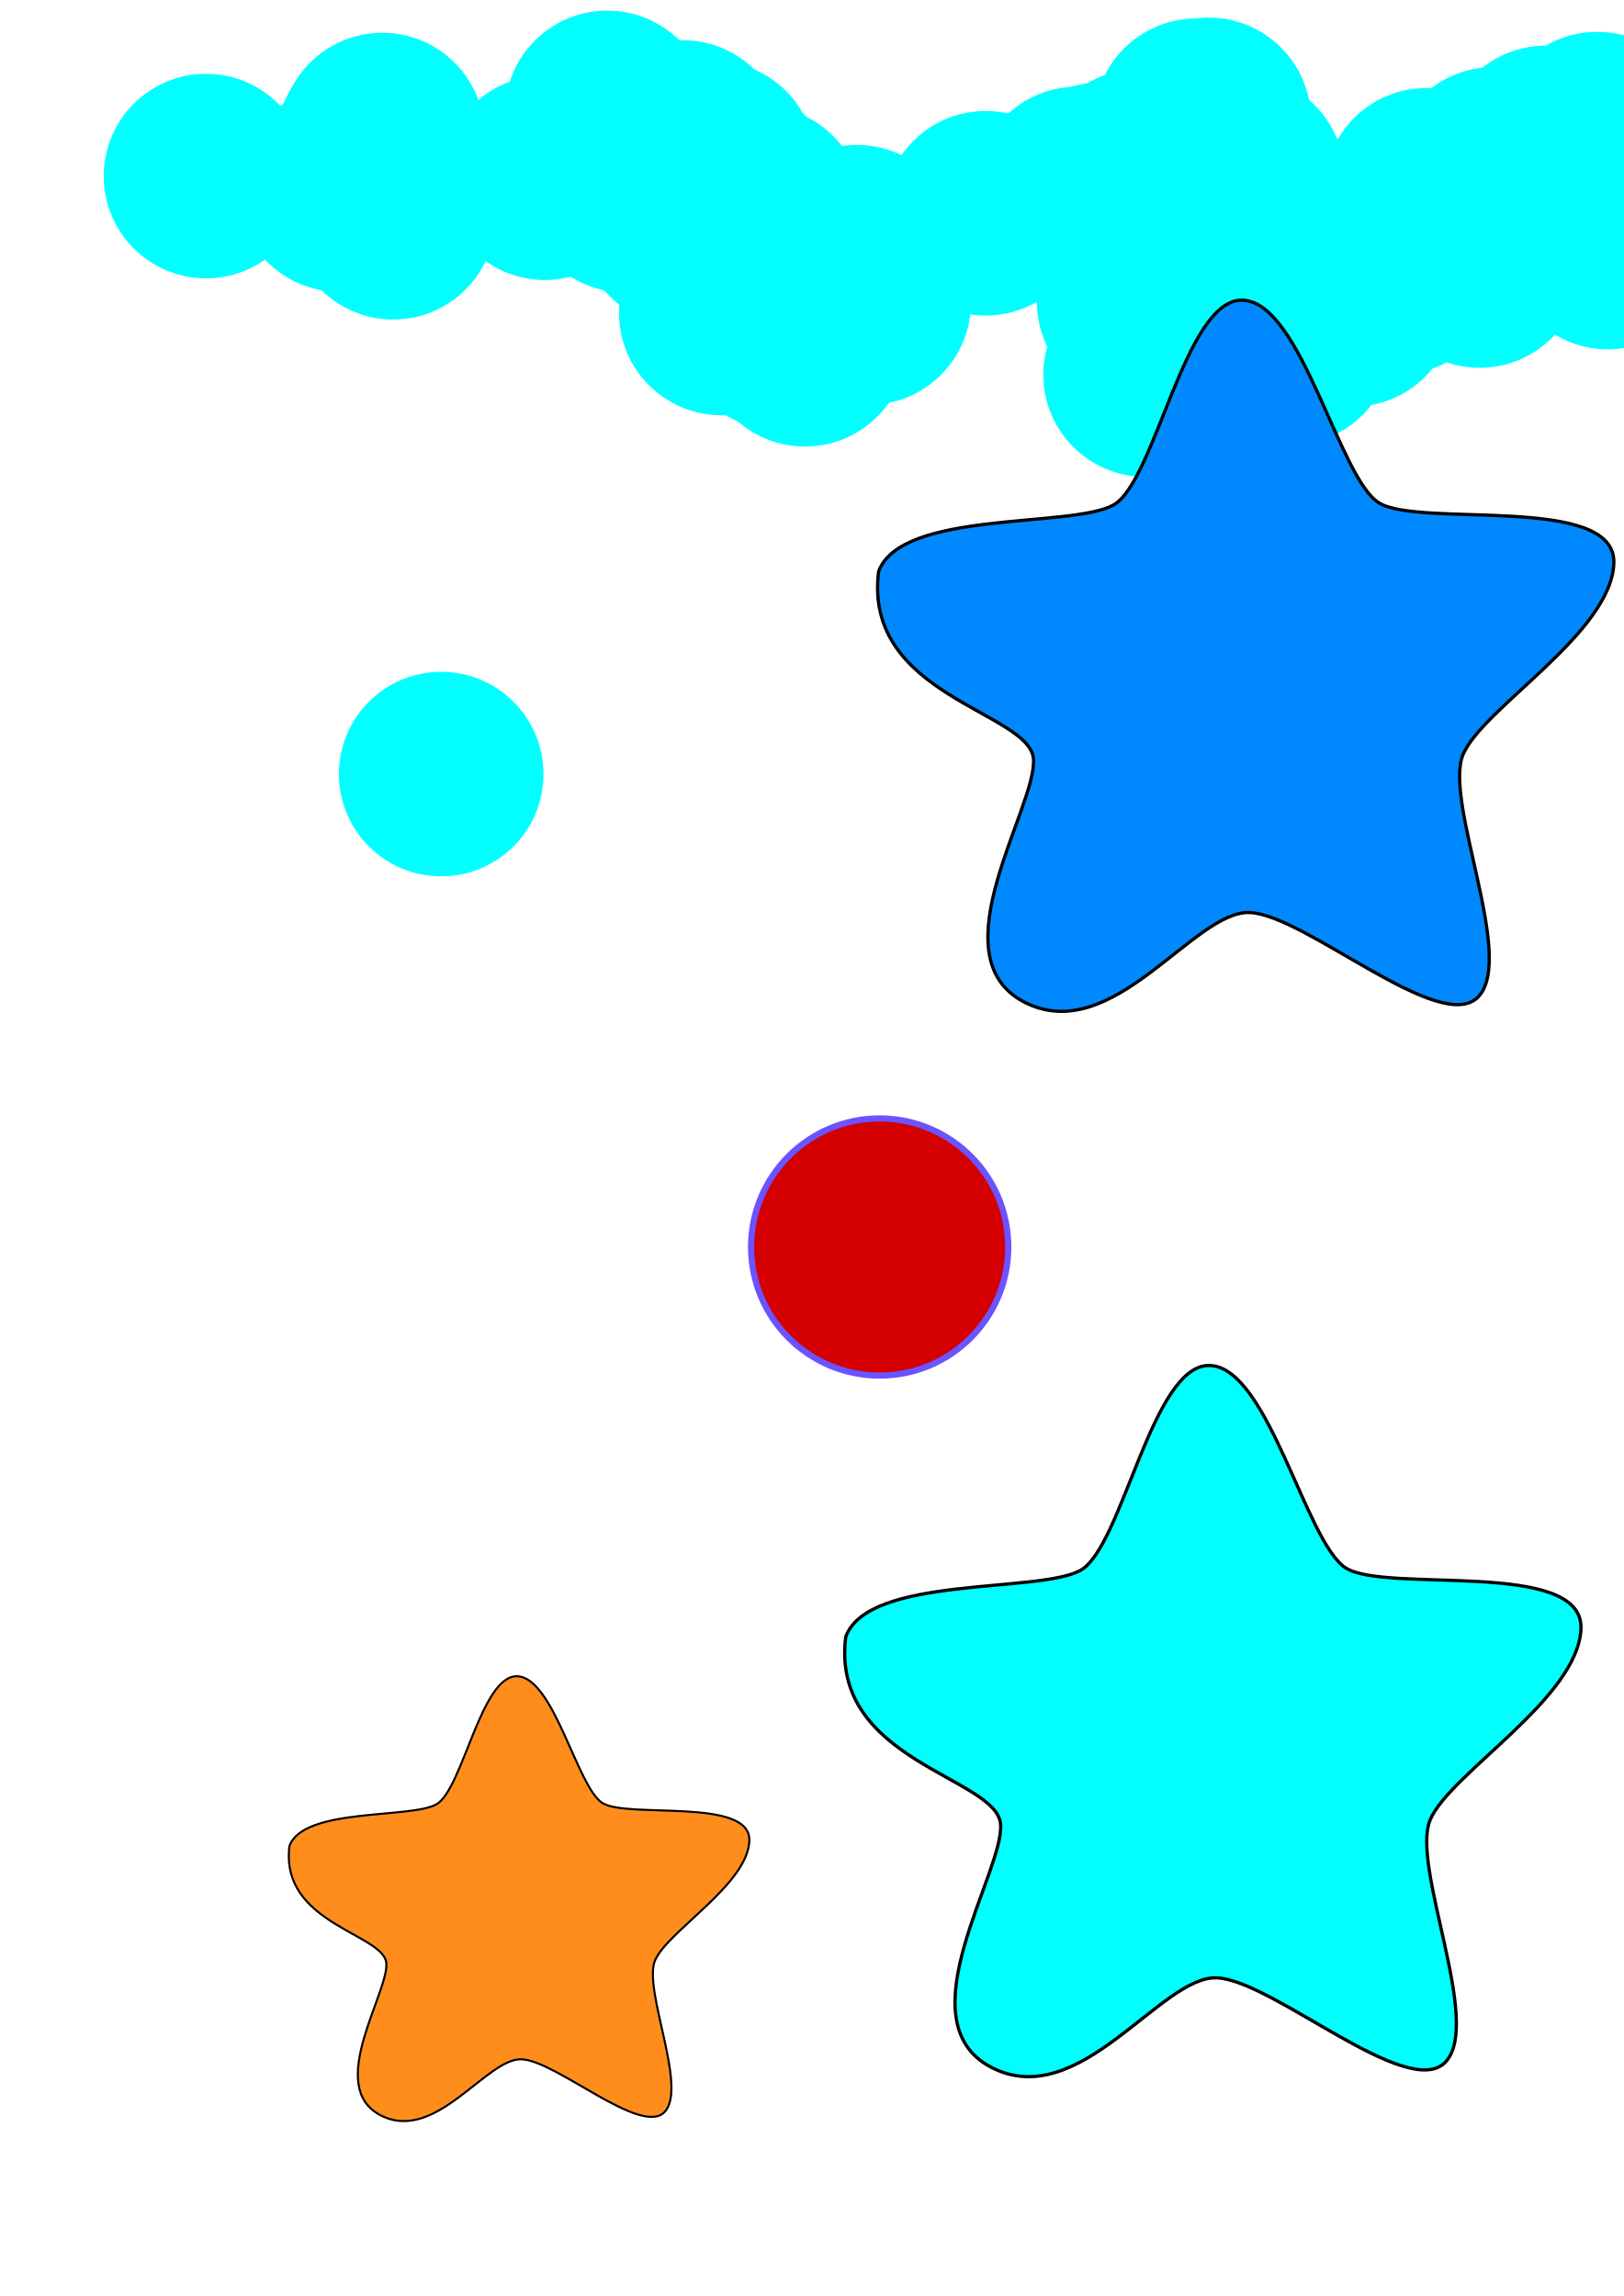
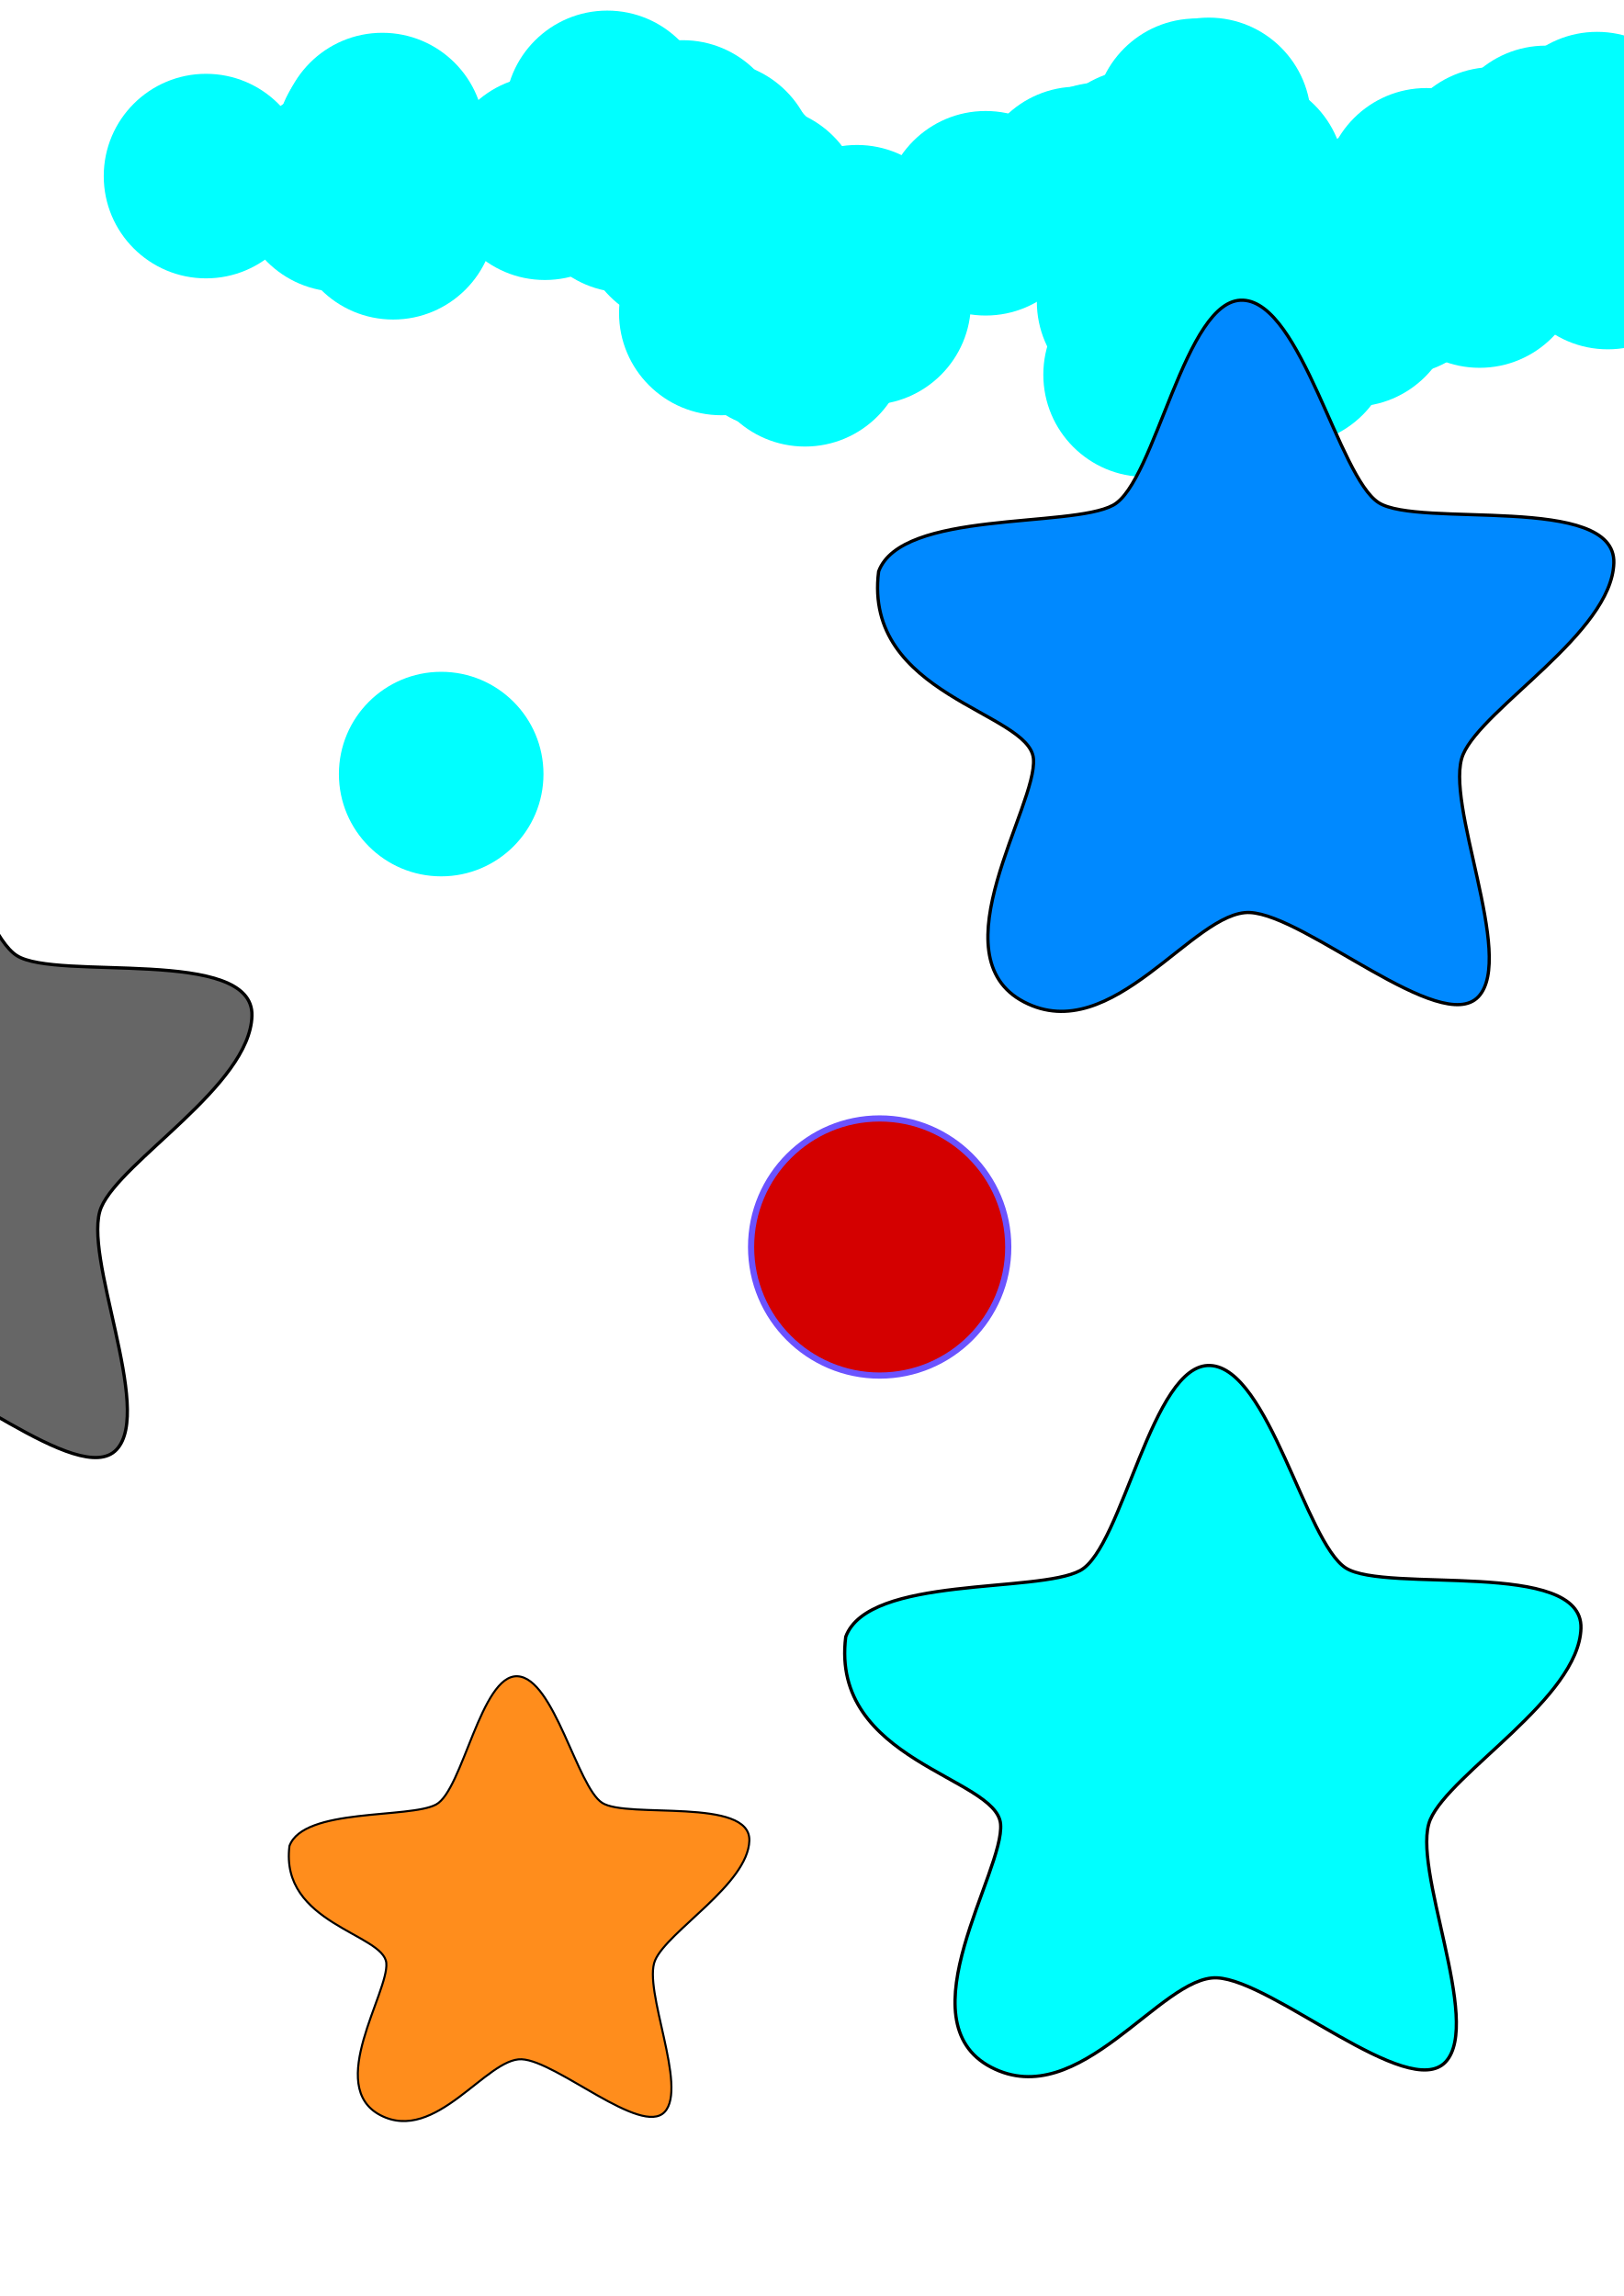
<svg xmlns="http://www.w3.org/2000/svg" xmlns:xlink="http://www.w3.org/1999/xlink" width="210mm" height="297mm" viewBox="0 0 210 297" version="1.1" id="svg140">
  <defs id="defs134" />
  <g id="layer1">
    <circle style="fill:#00ffff;fill-opacity:1;stroke-width:0.8;stroke-miterlimit:4;stroke-dasharray:none" id="path144" cx="26.647" cy="22.778" r="13.229" />
    <use id="use288" xlink:href="#path144" x="0" y="0" width="100%" height="100%" transform="translate(22.26901,-4.38111)" />
    <use id="use290" xlink:href="#path144" x="0" y="0" width="100%" height="100%" transform="translate(17.25796,1.736676)" />
    <use id="use292" xlink:href="#path144" x="0" y="0" width="100%" height="100%" transform="translate(22.80059,-5.307296)" />
    <use id="use294" xlink:href="#path144" x="0" y="0" width="100%" height="100%" transform="translate(24.20586,5.327022)" />
    <use id="use296" xlink:href="#path144" x="0" y="0" width="100%" height="100%" transform="translate(43.82643,0.2128368)" />
    <use id="use298" xlink:href="#path144" x="0" y="0" width="100%" height="100%" transform="translate(50.50543,-1.807737)" />
    <use id="use300" xlink:href="#path144" x="0" y="0" width="100%" height="100%" transform="translate(53.56955,-6.745087)" />
    <use id="use302" xlink:href="#path144" x="0" y="0" width="100%" height="100%" transform="translate(55.17895,-2.791863)" />
    <use id="use304" xlink:href="#path144" x="0" y="0" width="100%" height="100%" transform="translate(51.8891,-8.178095)" />
    <use id="use306" xlink:href="#path144" x="0" y="0" width="100%" height="100%" transform="translate(54.25432,1.837797)" />
    <use id="use308" xlink:href="#path144" x="0" y="0" width="100%" height="100%" transform="translate(55.5517,-0.6295515)" />
    <use id="use310" xlink:href="#path144" x="0" y="0" width="100%" height="100%" transform="translate(61.65615,-4.348994)" />
    <use id="use312" xlink:href="#path144" x="0" y="0" width="100%" height="100%" transform="translate(59.38967,-1.209423)" />
    <use id="use314" xlink:href="#path144" x="0" y="0" width="100%" height="100%" transform="translate(58.38962,0.6389419)" />
    <use id="use316" xlink:href="#path144" x="0" y="0" width="100%" height="100%" transform="translate(65.65993,-1.649432)" />
    <use id="use318" xlink:href="#path144" x="0" y="0" width="100%" height="100%" transform="translate(61.58271,6.205693)" />
    <use id="use320" xlink:href="#path144" x="0" y="0" width="100%" height="100%" transform="translate(67.74373,1.109165)" />
    <use id="use322" xlink:href="#path144" x="0" y="0" width="100%" height="100%" transform="translate(64.09547,3.914192)" />
    <use id="use324" xlink:href="#path144" x="0" y="0" width="100%" height="100%" transform="translate(71.76856,4.180242)" />
    <use id="use326" xlink:href="#path144" x="0" y="0" width="100%" height="100%" transform="translate(68.60135,7.584288)" />
    <use id="use328" xlink:href="#path144" x="0" y="0" width="100%" height="100%" transform="translate(67.42467,13.29291)" />
    <use id="use330" xlink:href="#path144" x="0" y="0" width="100%" height="100%" transform="translate(68.40142,10.35634)" />
    <use id="use332" xlink:href="#path144" x="0" y="0" width="100%" height="100%" transform="translate(73.04467,12.29209)" />
    <use id="use334" xlink:href="#path144" x="0" y="0" width="100%" height="100%" transform="translate(66.64505,17.70718)" />
    <use id="use336" xlink:href="#path144" x="0" y="0" width="100%" height="100%" transform="translate(74.01023,19.57506)" />
    <use id="use338" xlink:href="#path144" x="0" y="0" width="100%" height="100%" transform="translate(77.46647,21.75633)" />
    <use id="use340" xlink:href="#path144" x="0" y="0" width="100%" height="100%" transform="translate(77.47036,17.18897)" />
    <use id="use342" xlink:href="#path144" x="0" y="0" width="100%" height="100%" transform="translate(75.68232,19.60158)" />
    <use id="use344" xlink:href="#path144" x="0" y="0" width="100%" height="100%" transform="translate(85.69773,16.36094)" />
    <use id="use346" xlink:href="#path144" x="0" y="0" width="100%" height="100%" transform="translate(86.03944,13.74389)" />
    <use id="use348" xlink:href="#path144" x="0" y="0" width="100%" height="100%" transform="translate(84.19565,9.203713)" />
    <use id="use350" xlink:href="#path144" x="0" y="0" width="100%" height="100%" transform="translate(100.8313,4.808986)" />
    <use id="use352" xlink:href="#path144" x="0" y="0" width="100%" height="100%" transform="translate(112.6968,1.661104)" />
    <use id="use354" xlink:href="#path144" x="0" y="0" width="100%" height="100%" transform="translate(115.7368,1.109007)" />
    <use id="use356" xlink:href="#path144" x="0" y="0" width="100%" height="100%" transform="translate(128.275,-4.95346)" />
    <use id="use358" xlink:href="#path144" x="0" y="0" width="100%" height="100%" transform="translate(128.0883,-7.15841)" />
    <use id="use360" xlink:href="#path144" x="0" y="0" width="100%" height="100%" transform="translate(126.3072,-4.115806)" />
    <use id="use362" xlink:href="#path144" x="0" y="0" width="100%" height="100%" transform="translate(129.0561,-2.000866)" />
    <use id="use364" xlink:href="#path144" x="0" y="0" width="100%" height="100%" transform="translate(129.6836,-7.270019)" />
    <use id="use366" xlink:href="#path144" x="0" y="0" width="100%" height="100%" transform="translate(120.734,-0.6338833)" />
    <use id="use368" xlink:href="#path144" x="0" y="0" width="100%" height="100%" transform="translate(127.8373,0.5467949)" />
    <use id="use370" xlink:href="#path144" x="0" y="0" width="100%" height="100%" transform="translate(134.032,0.1810365)" />
    <use id="use372" xlink:href="#path144" x="0" y="0" width="100%" height="100%" transform="translate(126.4564,4.479192)" />
    <use id="use374" xlink:href="#path144" x="0" y="0" width="100%" height="100%" transform="translate(127.7636,-0.8977317)" />
    <use id="use376" xlink:href="#path144" x="0" y="0" width="100%" height="100%" transform="translate(132.8583,9.037831)" />
    <use id="use378" xlink:href="#path144" x="0" y="0" width="100%" height="100%" transform="translate(138.6048,15.43201)" />
    <use id="use380" xlink:href="#path144" x="0" y="0" width="100%" height="100%" transform="translate(146.0915,11.97683)" />
    <use id="use382" xlink:href="#path144" x="0" y="0" width="100%" height="100%" transform="translate(139.8989,16.68961)" />
    <use id="use384" xlink:href="#path144" x="0" y="0" width="100%" height="100%" transform="translate(140.9918,12.91591)" />
    <use id="use386" xlink:href="#path144" x="0" y="0" width="100%" height="100%" transform="translate(143.4455,9.714194)" />
    <use id="use388" xlink:href="#path144" x="0" y="0" width="100%" height="100%" transform="translate(146.3436,13.63615)" />
    <use id="use390" xlink:href="#path144" x="0" y="0" width="100%" height="100%" transform="translate(141.2242,12.93144)" />
    <use id="use392" xlink:href="#path144" x="0" y="0" width="100%" height="100%" transform="translate(148.3255,16.59789)" />
    <use id="use394" xlink:href="#path144" x="0" y="0" width="100%" height="100%" transform="translate(146.5623,15.21501)" />
    <use id="use396" xlink:href="#path144" x="0" y="0" width="100%" height="100%" transform="translate(154.0585,12.49288)" />
    <use id="use398" xlink:href="#path144" x="0" y="0" width="100%" height="100%" transform="translate(164.7173,11.57037)" />
    <use id="use400" xlink:href="#path144" x="0" y="0" width="100%" height="100%" transform="translate(167.4873,8.054203)" />
    <use id="use402" xlink:href="#path144" x="0" y="0" width="100%" height="100%" transform="translate(172.7562,6.737209)" />
    <use id="use404" xlink:href="#path144" x="0" y="0" width="100%" height="100%" transform="translate(179.5895,3.422139)" />
    <use id="use406" xlink:href="#path144" x="0" y="0" width="100%" height="100%" transform="translate(173.5251,1.348972)" />
    <use id="use408" xlink:href="#path144" x="0" y="0" width="100%" height="100%" transform="translate(179.3762,2.931449)" />
    <use id="use410" xlink:href="#path144" x="0" y="0" width="100%" height="100%" transform="translate(187.0547,2.683947)" />
    <use id="use412" xlink:href="#path144" x="0" y="0" width="100%" height="100%" transform="translate(176.8827,1.648745)" />
    <use id="use414" xlink:href="#path144" x="0" y="0" width="100%" height="100%" transform="translate(181.9463,3.684943)" />
    <use id="use416" xlink:href="#path144" x="0" y="0" width="100%" height="100%" transform="translate(182.8981,4.866638)" />
    <use id="use418" xlink:href="#path144" x="0" y="0" width="100%" height="100%" transform="translate(183.1197,1.811433)" />
    <use id="use420" xlink:href="#path144" x="0" y="0" width="100%" height="100%" transform="translate(188.6695,8.7314)" />
    <use id="use422" xlink:href="#path144" x="0" y="0" width="100%" height="100%" transform="translate(189.5659,2.820333)" />
    <use id="use424" xlink:href="#path144" x="0" y="0" width="100%" height="100%" transform="translate(186.0923,1.855136)" />
    <use id="use426" xlink:href="#path144" x="0" y="0" width="100%" height="100%" transform="translate(181.2978,9.179963)" />
    <use id="use428" xlink:href="#path144" x="0" y="0" width="100%" height="100%" transform="translate(193.6847,9.032652)" />
    <use id="use430" xlink:href="#path144" x="0" y="0" width="100%" height="100%" transform="translate(187.5603,9.015956)" />
    <use id="use432" xlink:href="#path144" x="0" y="0" width="100%" height="100%" transform="translate(190.2564,1.284304)" />
    <use id="use434" xlink:href="#path144" x="0" y="0" width="100%" height="100%" transform="translate(177.9419,2.472742)" />
    <use id="use436" xlink:href="#path144" x="0" y="0" width="100%" height="100%" transform="translate(179.9117,-5.428706)" />
    <use id="use438" xlink:href="#path144" x="0" y="0" width="100%" height="100%" transform="translate(182.7291,-2.070013)" />
    <use id="use440" xlink:href="#path144" x="0" y="0" width="100%" height="100%" transform="translate(172.302,3.370414)" />
    <use id="use442" xlink:href="#path144" x="0" y="0" width="100%" height="100%" transform="translate(173.2824,-3.646657)" />
    <use id="use444" xlink:href="#path144" x="0" y="0" width="100%" height="100%" transform="translate(175.8793,4.816353)" />
    <use id="use446" xlink:href="#path144" x="0" y="0" width="100%" height="100%" transform="translate(173.7021,-1.639192)" />
    <use id="use448" xlink:href="#path144" x="0" y="0" width="100%" height="100%" transform="translate(161.8256,2.536456)" />
    <use id="use450" xlink:href="#path144" x="0" y="0" width="100%" height="100%" transform="translate(157.8315,1.841161)" />
    <use id="use452" xlink:href="#path144" x="0" y="0" width="100%" height="100%" transform="translate(166.5178,-0.8725367)" />
    <use id="use454" xlink:href="#path144" x="0" y="0" width="100%" height="100%" transform="translate(150.457,7.719101)" />
    <use id="use456" xlink:href="#path144" x="0" y="0" width="100%" height="100%" transform="translate(156.5518,4.37106)" />
    <use id="use458" xlink:href="#path144" x="0" y="0" width="100%" height="100%" transform="translate(151.2937,9.897539)" />
    <use id="use460" xlink:href="#path144" x="0" y="0" width="100%" height="100%" transform="translate(141.9135,15.24732)" />
    <use id="use462" xlink:href="#path144" x="0" y="0" width="100%" height="100%" transform="translate(144.131,14.54767)" />
    <use id="use464" xlink:href="#path144" x="0" y="0" width="100%" height="100%" transform="translate(140.2426,21.53525)" />
    <use id="use466" xlink:href="#path144" x="0" y="0" width="100%" height="100%" transform="translate(129.831,18.06943)" />
    <use id="use468" xlink:href="#path144" x="0" y="0" width="100%" height="100%" transform="translate(133.6207,17.90286)" />
    <use id="use470" xlink:href="#path144" x="0" y="0" width="100%" height="100%" transform="translate(132.1143,21.67509)" />
    <use id="use472" xlink:href="#path144" x="0" y="0" width="100%" height="100%" transform="translate(136.1158,23.77214)" />
    <use id="use474" xlink:href="#path144" x="0" y="0" width="100%" height="100%" transform="translate(129.3947,21.95668)" />
    <use id="use476" xlink:href="#path144" x="0" y="0" width="100%" height="100%" transform="translate(127.9866,17.87977)" />
    <use id="use478" xlink:href="#path144" x="0" y="0" width="100%" height="100%" transform="translate(121.5193,25.6835)" />
    <use id="use480" xlink:href="#path144" x="0" y="0" width="100%" height="100%" transform="translate(120.6796,16.22225)" />
    <use id="use482" xlink:href="#path144" x="0" y="0" width="100%" height="100%" transform="translate(122.8074,15.89903)" />
    <use id="use493" xlink:href="#path144" x="0" y="0" width="100%" height="100%" transform="translate(30.4139,77.35305)" />
    <path style="fill:#0089ff;fill-opacity:1;stroke:#000000;stroke-width:0.422px;stroke-linecap:butt;stroke-linejoin:miter;stroke-opacity:1" d="m 113.634,73.926 c -2.03,16.105 19.466,18.127 20.025,24.202 0.56,6.075 -12.646,25.526 -1.219,31.48 11.428,5.954 21.956,-11.9 29.206,-11.567 7.249,0.333 24.738,16.013 29.563,10.887 4.825,-5.126 -4.554,-25.311 -1.975,-31.35 2.578,-6.04 19.213,-15.722 19.49,-24.752 0.276,-9.029 -25.247,-4.478 -30.427,-7.809 -5.18,-3.331 -9.954,-25.82 -17.518,-26.184 -7.563,-0.365 -11.32,23.561 -16.829,26.524 -5.509,2.963 -27.382,0.606 -30.316,8.569 z" id="path4624" />
    <circle style="fill:#d40000;fill-opacity:1;stroke:#6b53ff;stroke-width:0.8;stroke-miterlimit:4;stroke-dasharray:none;stroke-opacity:1" id="path1308" cx="113.771" cy="161.307" r="16.631" />
    <path style="fill:#ff8d1c;fill-opacity:1;stroke:#000000;stroke-width:0.264px;stroke-linecap:butt;stroke-linejoin:miter;stroke-opacity:1" d="m 37.437,238.784 c -1.27,10.074 12.176,11.339 12.526,15.139 0.35,3.8 -7.91,15.967 -0.762,19.691 7.148,3.724 13.734,-7.443 18.269,-7.235 4.535,0.208 15.474,10.016 18.492,6.81 3.018,-3.206 -2.848,-15.832 -1.236,-19.61 1.613,-3.778 12.018,-9.835 12.191,-15.483 0.173,-5.648 -15.792,-2.801 -19.032,-4.885 -3.24,-2.084 -6.227,-16.15 -10.958,-16.379 -4.731,-0.228 -7.081,14.738 -10.527,16.591 -3.446,1.853 -17.128,0.379 -18.963,5.36 z" id="path4624-2" />
    <path style="fill:#00ffff;fill-opacity:1;stroke:#000000;stroke-width:0.422px;stroke-linecap:butt;stroke-linejoin:miter;stroke-opacity:1" d="m 109.382,211.728 c -2.03,16.105 19.466,18.127 20.025,24.202 0.56,6.075 -12.646,25.526 -1.219,31.48 11.428,5.954 21.956,-11.9 29.206,-11.567 7.249,0.333 24.738,16.013 29.563,10.887 4.825,-5.126 -4.554,-25.311 -1.975,-31.35 2.578,-6.04 19.213,-15.722 19.49,-24.752 0.276,-9.029 -25.247,-4.478 -30.427,-7.809 -5.18,-3.331 -9.954,-25.82 -17.518,-26.184 -7.563,-0.365 -11.32,23.561 -16.829,26.524 -5.509,2.963 -27.382,0.606 -30.316,8.569 z" id="path4624-4" />
+     <path style="fill:#666666;fill-opacity:1;stroke:#000000;stroke-width:0.422px;stroke-linecap:butt;stroke-linejoin:miter;stroke-opacity:1" d="m -62.503,132.513 c -2.03,16.105 19.466,18.127 20.025,24.202 0.56,6.075 -12.646,25.526 -1.219,31.48 11.428,5.954 21.956,-11.9 29.206,-11.567 7.249,0.333 24.738,16.013 29.563,10.887 4.825,-5.126 -4.554,-25.311 -1.975,-31.35 2.578,-6.04 19.213,-15.722 19.49,-24.752 0.276,-9.029 -25.247,-4.478 -30.426,-7.809 -5.18,-3.331 -9.954,-25.82 -17.518,-26.184 -7.563,-0.365 -11.32,23.561 -16.829,26.524 -5.509,2.963 -27.382,0.606 -30.316,8.569 z" id="path392" />
  </g>
</svg>
